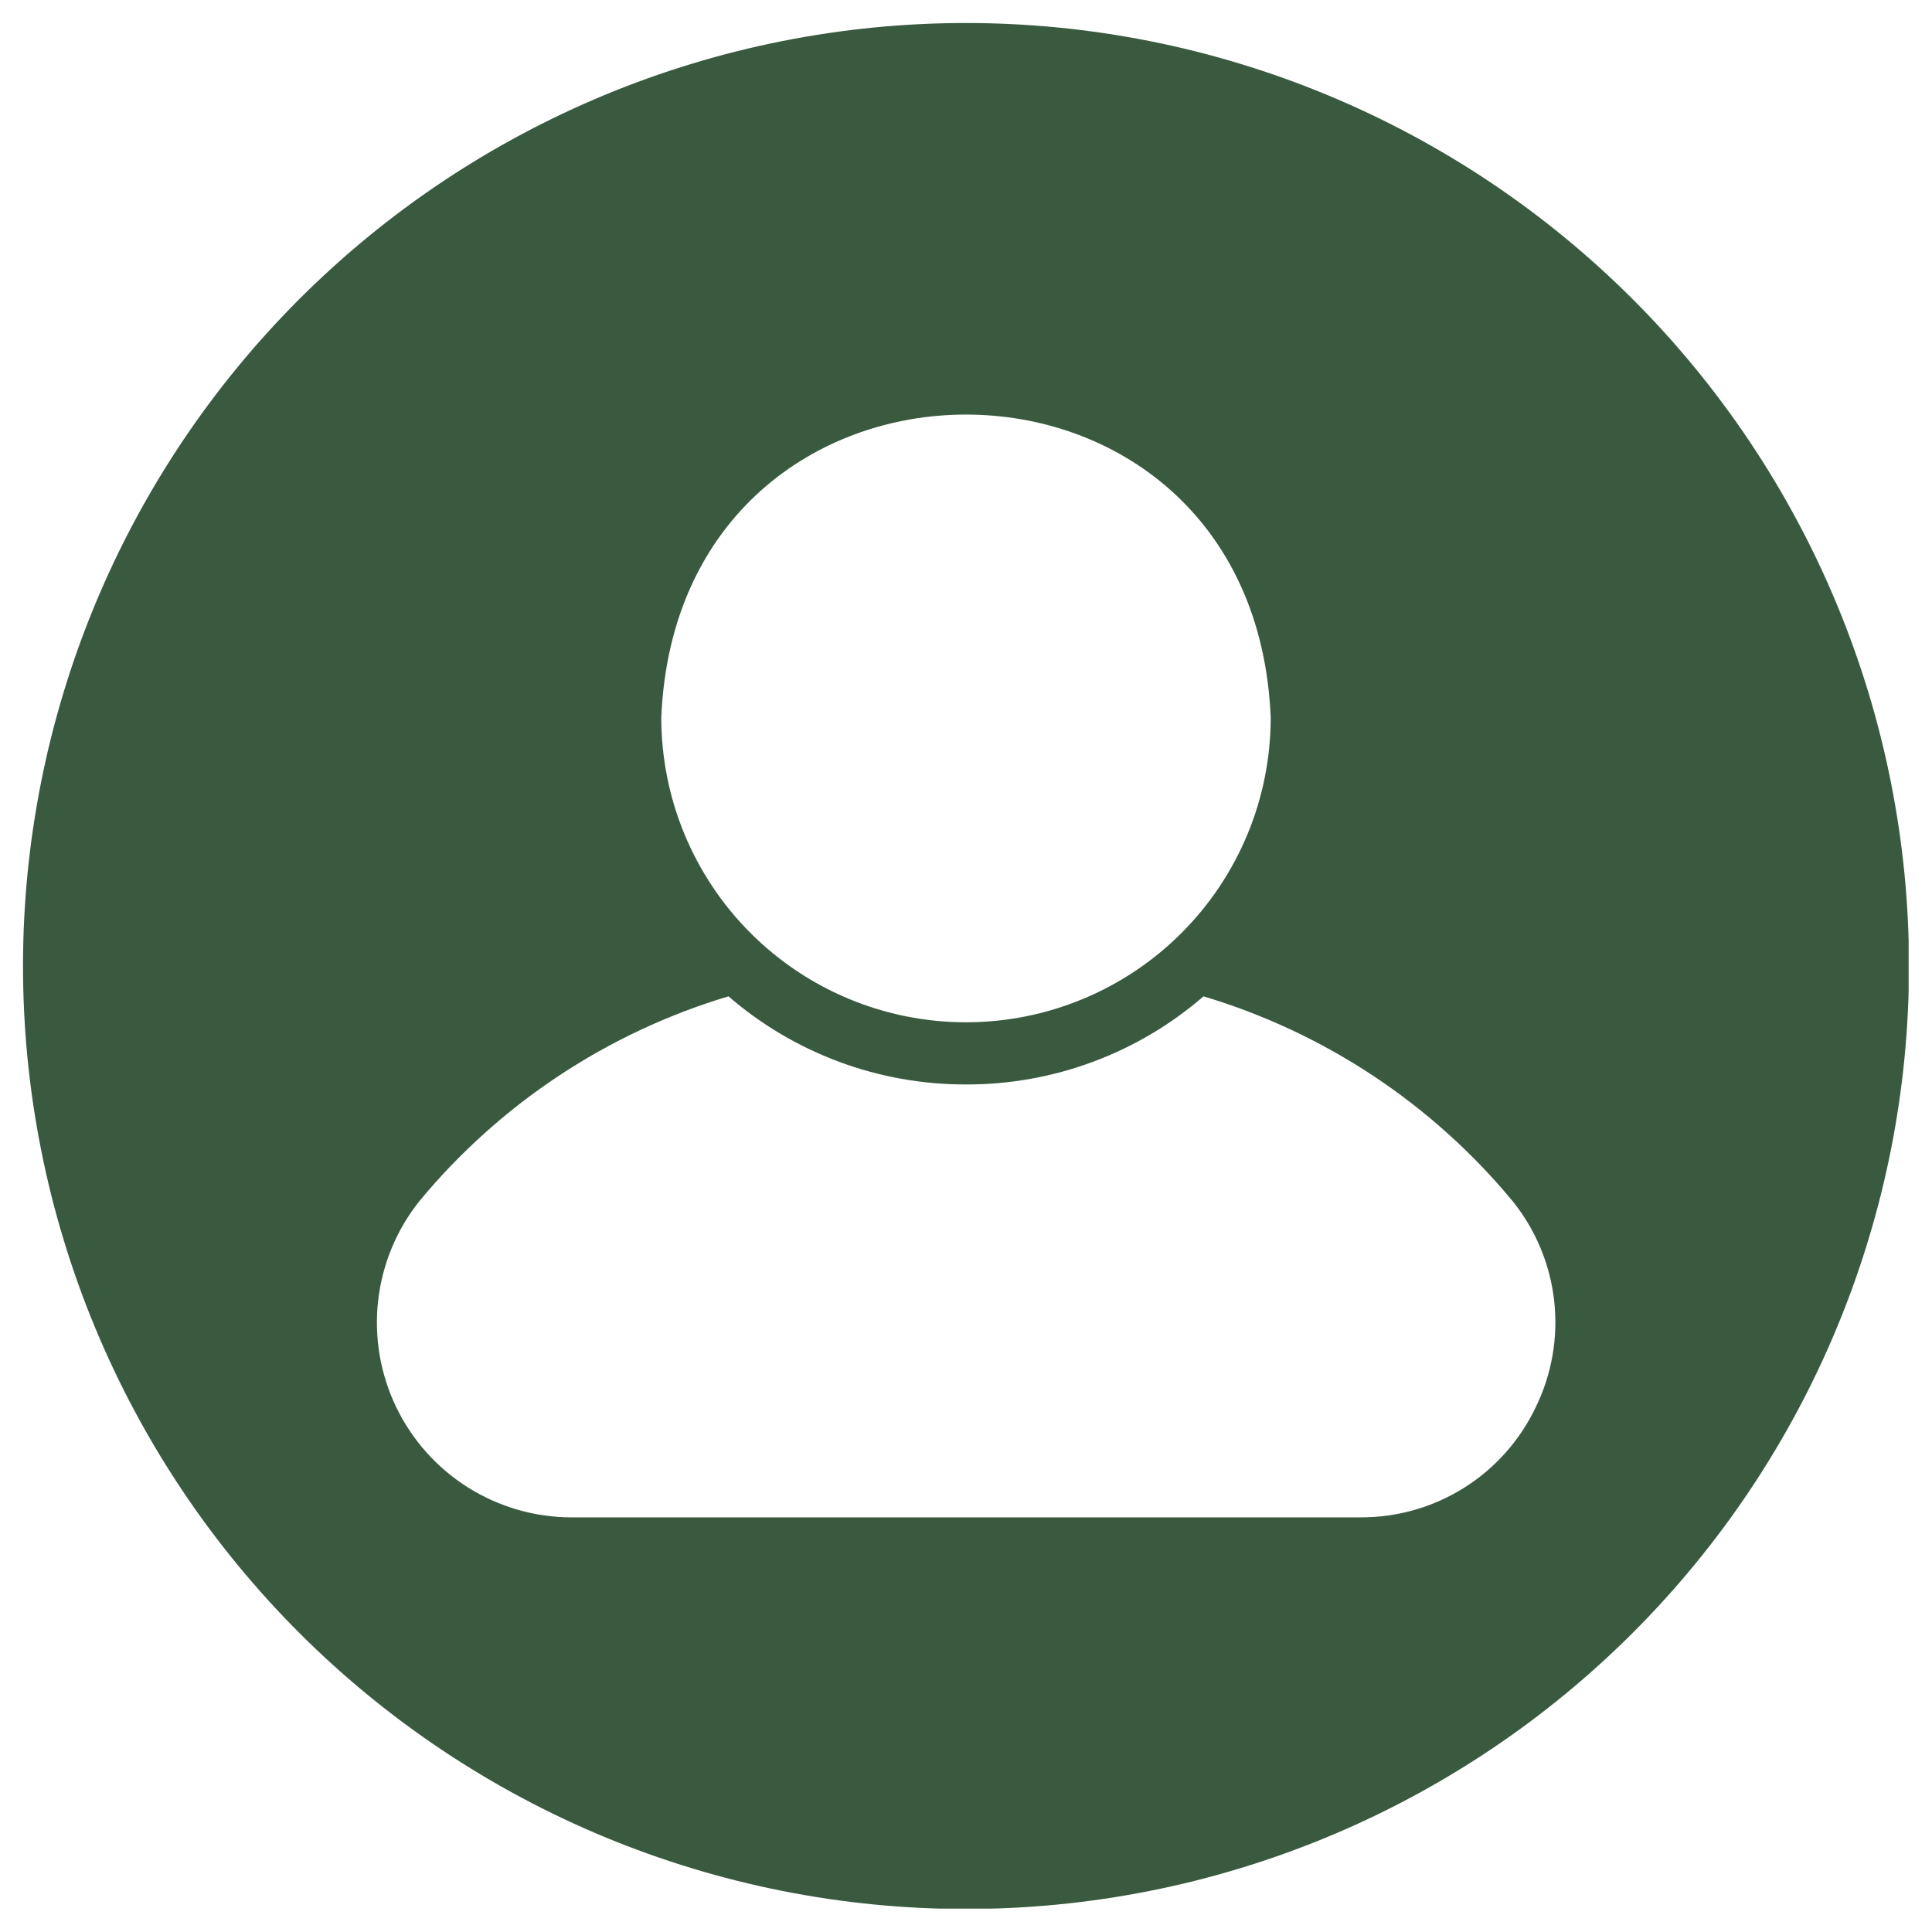
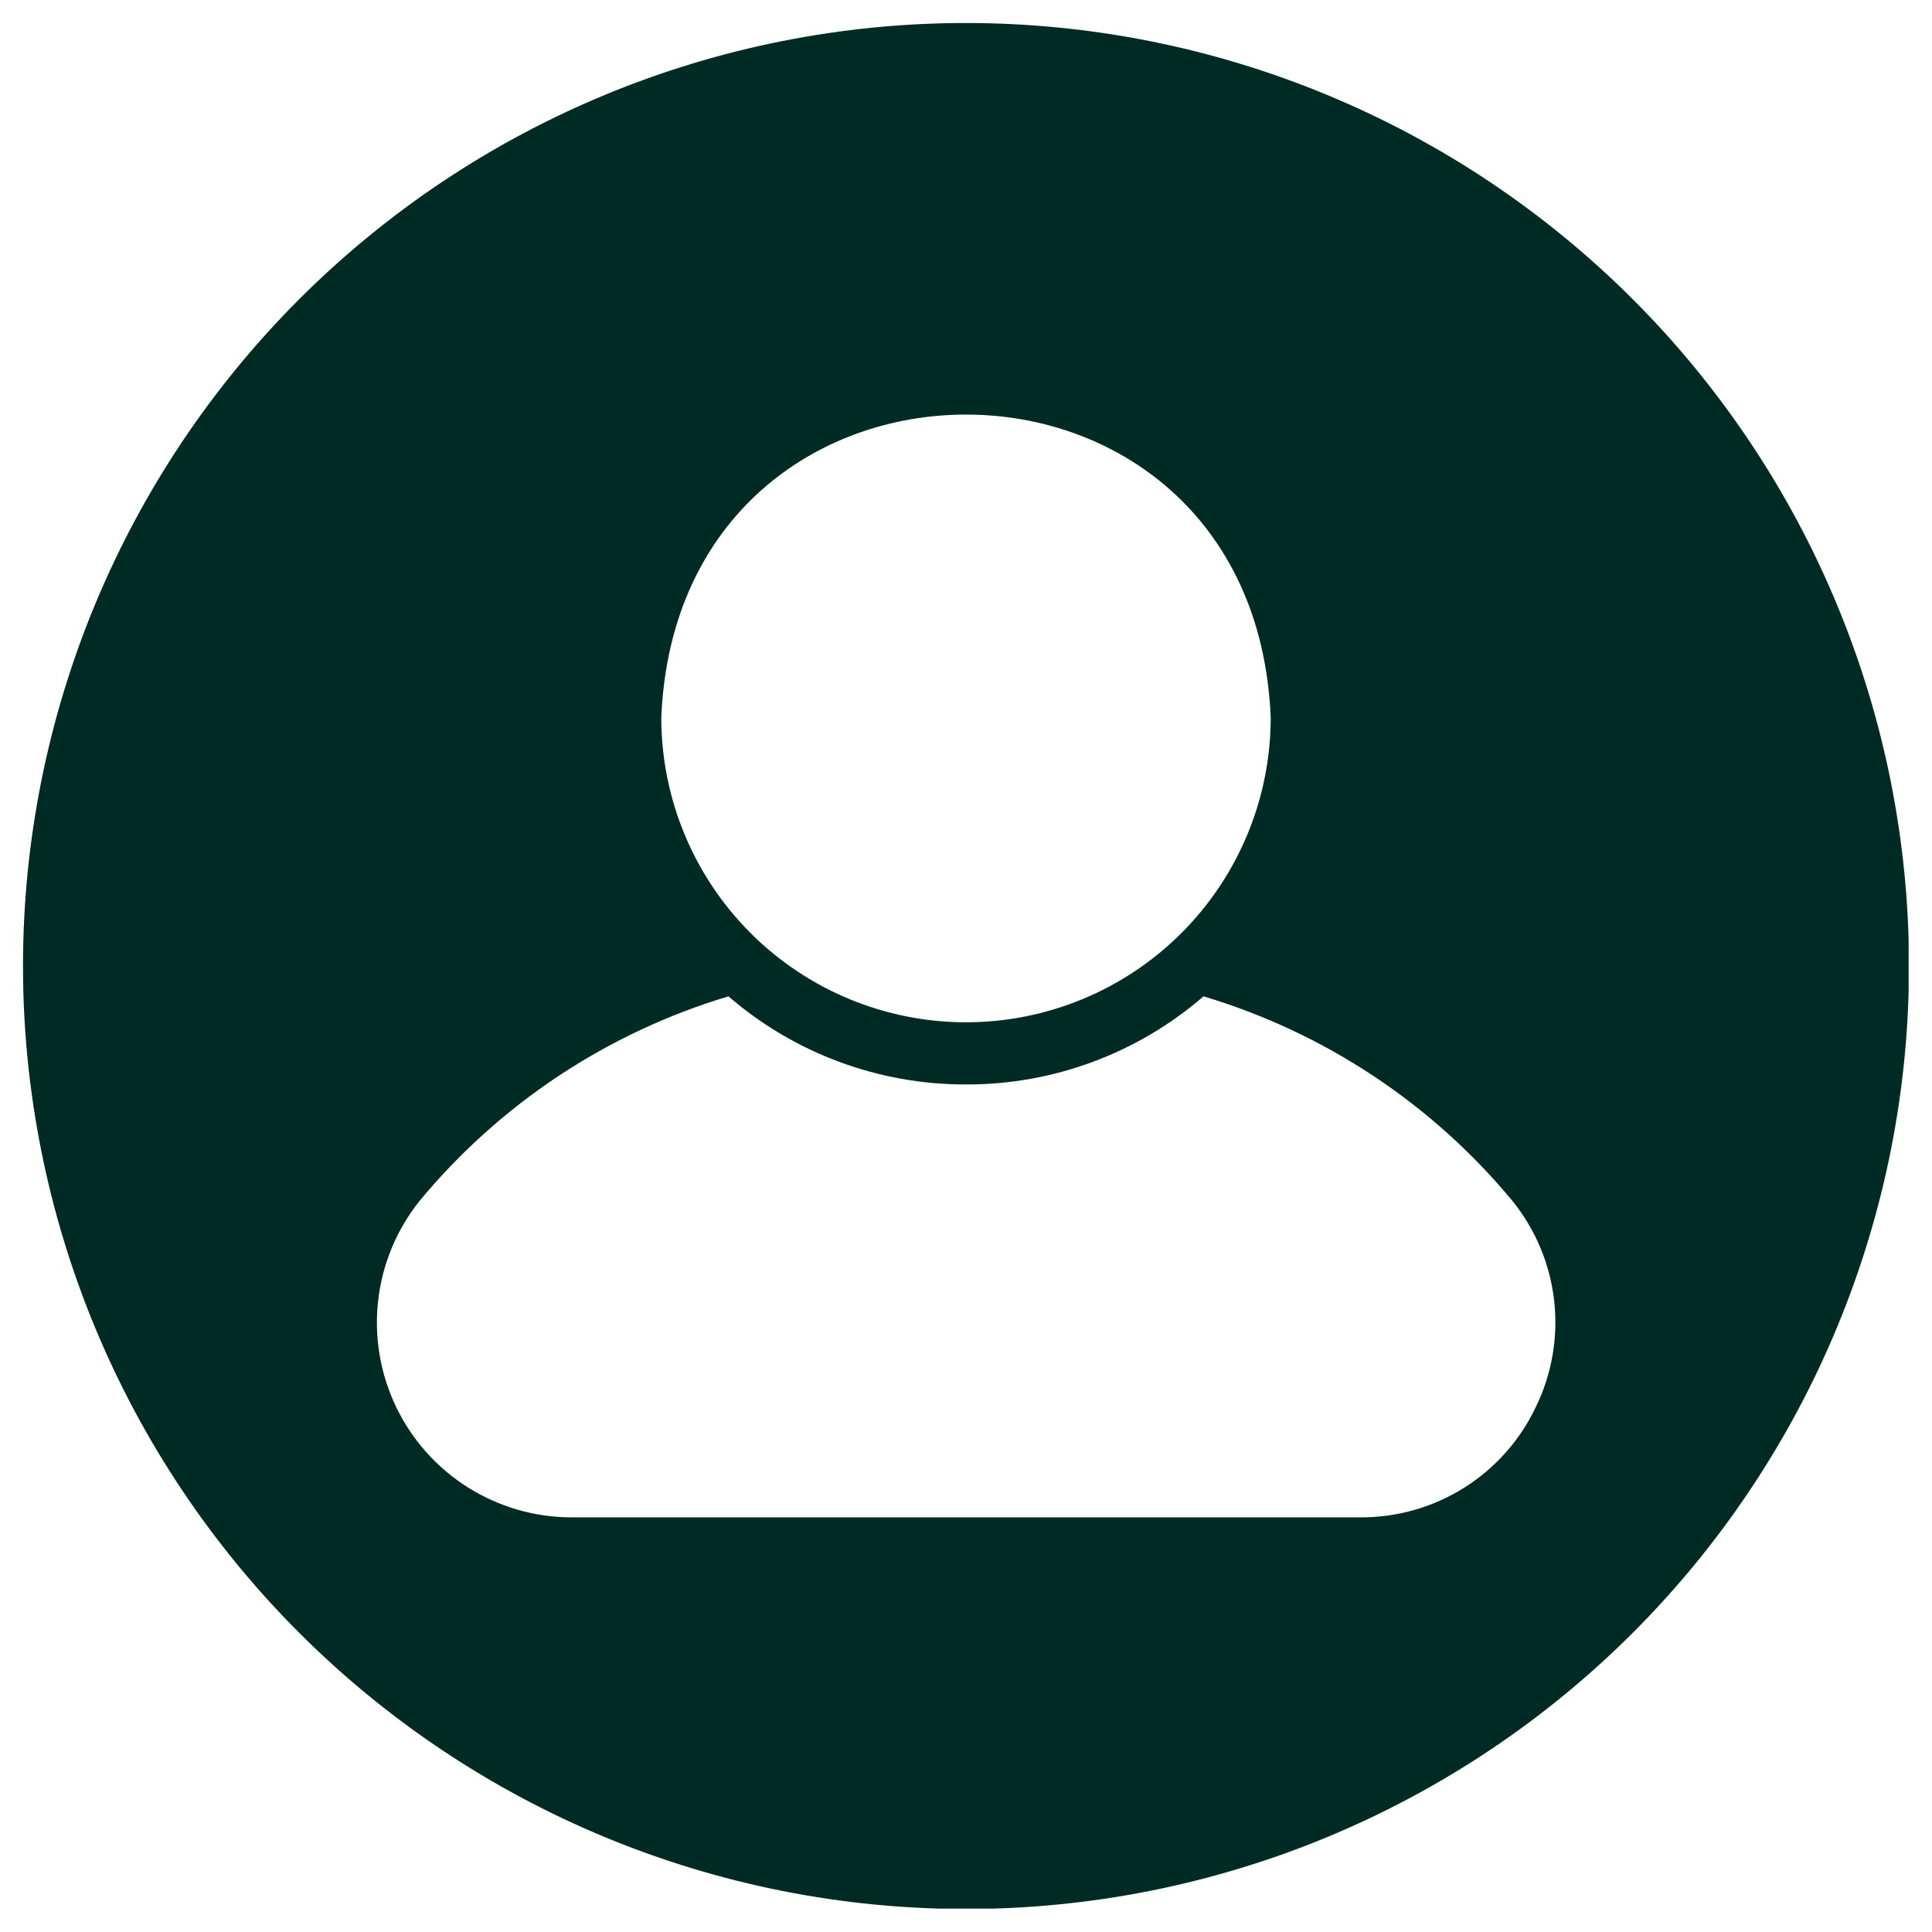
<svg xmlns="http://www.w3.org/2000/svg" width="500" zoomAndPan="magnify" viewBox="0 0 375 375" height="500" preserveAspectRatio="xMidYMid meet" version="1.0">
  <defs>
-     <clipPath id="4d5c81767a">
+     <clipPath id="6715cbae98">
      <path d="M 4.465 4.465 L 370.465 4.465 L 370.465 370.465 L 4.465 370.465 Z M 4.465 4.465 " clip-rule="nonzero" />
    </clipPath>
  </defs>
-   <g clip-path="url(#4d5c81767a)">
-     <path fill="#3a5a40" d="M 187.5 4.465 C 184.504 4.465 181.512 4.539 178.52 4.684 C 175.527 4.832 172.539 5.051 169.559 5.344 C 166.578 5.641 163.605 6.004 160.645 6.445 C 157.68 6.887 154.73 7.398 151.793 7.98 C 148.852 8.566 145.93 9.223 143.027 9.949 C 140.121 10.676 137.234 11.477 134.367 12.348 C 131.5 13.215 128.656 14.156 125.836 15.164 C 123.016 16.172 120.223 17.25 117.453 18.398 C 114.688 19.543 111.949 20.758 109.242 22.039 C 106.535 23.32 103.859 24.664 101.219 26.078 C 98.574 27.488 95.969 28.965 93.402 30.504 C 90.832 32.047 88.301 33.648 85.809 35.312 C 83.32 36.977 80.871 38.699 78.465 40.484 C 76.059 42.27 73.699 44.109 71.383 46.012 C 69.066 47.91 66.801 49.867 64.582 51.879 C 62.359 53.891 60.191 55.957 58.074 58.074 C 55.957 60.191 53.891 62.359 51.879 64.582 C 49.867 66.801 47.91 69.066 46.012 71.383 C 44.109 73.699 42.27 76.059 40.484 78.465 C 38.699 80.871 36.977 83.32 35.312 85.809 C 33.648 88.301 32.047 90.832 30.504 93.402 C 28.965 95.969 27.488 98.574 26.078 101.219 C 24.664 103.859 23.32 106.535 22.039 109.242 C 20.758 111.949 19.543 114.688 18.398 117.453 C 17.25 120.223 16.172 123.016 15.164 125.836 C 14.156 128.656 13.215 131.5 12.348 134.367 C 11.477 137.234 10.676 140.121 9.949 143.027 C 9.223 145.93 8.566 148.852 7.98 151.793 C 7.398 154.73 6.887 157.68 6.445 160.645 C 6.004 163.605 5.641 166.578 5.344 169.559 C 5.051 172.539 4.832 175.527 4.684 178.52 C 4.539 181.512 4.465 184.504 4.465 187.5 C 4.465 190.496 4.539 193.488 4.684 196.48 C 4.832 199.473 5.051 202.457 5.344 205.441 C 5.641 208.422 6.004 211.395 6.445 214.355 C 6.887 217.32 7.398 220.27 7.98 223.207 C 8.566 226.145 9.223 229.066 9.949 231.973 C 10.676 234.879 11.477 237.766 12.348 240.633 C 13.215 243.5 14.156 246.34 15.164 249.164 C 16.172 251.984 17.25 254.777 18.398 257.543 C 19.543 260.312 20.758 263.051 22.039 265.758 C 23.32 268.465 24.664 271.141 26.078 273.781 C 27.488 276.422 28.965 279.027 30.504 281.598 C 32.047 284.168 33.648 286.699 35.312 289.188 C 36.977 291.68 38.699 294.129 40.484 296.535 C 42.27 298.938 44.109 301.301 46.012 303.617 C 47.91 305.93 49.867 308.199 51.879 310.418 C 53.891 312.637 55.957 314.809 58.074 316.926 C 60.191 319.043 62.359 321.109 64.582 323.121 C 66.801 325.133 69.066 327.086 71.383 328.988 C 73.699 330.887 76.059 332.73 78.465 334.516 C 80.871 336.301 83.32 338.023 85.809 339.688 C 88.301 341.352 90.832 342.953 93.402 344.492 C 95.969 346.035 98.574 347.512 101.219 348.922 C 103.859 350.336 106.535 351.68 109.242 352.961 C 111.949 354.242 114.688 355.457 117.453 356.602 C 120.223 357.75 123.016 358.824 125.836 359.836 C 128.656 360.844 131.5 361.785 134.367 362.652 C 137.234 363.523 140.121 364.32 143.027 365.051 C 145.93 365.777 148.852 366.434 151.793 367.02 C 154.73 367.602 157.68 368.113 160.645 368.555 C 163.605 368.992 166.578 369.359 169.559 369.652 C 172.539 369.945 175.527 370.168 178.52 370.312 C 181.512 370.461 184.504 370.535 187.5 370.535 C 190.496 370.535 193.488 370.461 196.48 370.312 C 199.473 370.168 202.457 369.945 205.441 369.652 C 208.422 369.359 211.395 368.992 214.355 368.555 C 217.32 368.113 220.27 367.602 223.207 367.016 C 226.145 366.434 229.066 365.777 231.973 365.051 C 234.879 364.32 237.766 363.523 240.633 362.652 C 243.5 361.785 246.34 360.844 249.164 359.836 C 251.984 358.824 254.777 357.75 257.543 356.602 C 260.312 355.457 263.051 354.242 265.758 352.961 C 268.465 351.68 271.141 350.336 273.781 348.922 C 276.422 347.512 279.027 346.035 281.598 344.492 C 284.168 342.953 286.699 341.352 289.188 339.688 C 291.68 338.023 294.129 336.301 296.535 334.516 C 298.938 332.73 301.301 330.887 303.617 328.988 C 305.93 327.086 308.199 325.133 310.418 323.121 C 312.637 321.109 314.809 319.043 316.926 316.926 C 319.043 314.809 321.109 312.637 323.121 310.418 C 325.133 308.199 327.086 305.93 328.988 303.617 C 330.887 301.301 332.73 298.938 334.516 296.535 C 336.301 294.129 338.023 291.68 339.688 289.188 C 341.352 286.699 342.953 284.168 344.492 281.598 C 346.035 279.027 347.512 276.422 348.922 273.781 C 350.336 271.141 351.68 268.465 352.961 265.758 C 354.242 263.051 355.457 260.312 356.602 257.543 C 357.75 254.777 358.824 251.984 359.836 249.164 C 360.844 246.34 361.785 243.5 362.652 240.633 C 363.523 237.766 364.32 234.879 365.051 231.973 C 365.777 229.066 366.434 226.145 367.02 223.207 C 367.602 220.27 368.113 217.32 368.555 214.355 C 368.992 211.395 369.359 208.422 369.652 205.441 C 369.945 202.457 370.168 199.473 370.312 196.48 C 370.461 193.488 370.535 190.496 370.535 187.5 C 370.535 184.504 370.461 181.512 370.312 178.52 C 370.164 175.527 369.945 172.539 369.652 169.559 C 369.355 166.578 368.992 163.605 368.551 160.645 C 368.109 157.68 367.598 154.73 367.016 151.793 C 366.43 148.855 365.773 145.934 365.043 143.027 C 364.316 140.121 363.52 137.234 362.648 134.371 C 361.777 131.504 360.84 128.66 359.828 125.84 C 358.82 123.02 357.742 120.227 356.594 117.457 C 355.449 114.691 354.234 111.953 352.953 109.246 C 351.676 106.539 350.328 103.863 348.914 101.223 C 347.504 98.582 346.027 95.977 344.488 93.406 C 342.945 90.836 341.344 88.305 339.68 85.816 C 338.016 83.324 336.293 80.879 334.508 78.473 C 332.723 76.066 330.879 73.703 328.98 71.391 C 327.082 69.074 325.125 66.805 323.113 64.586 C 321.102 62.367 319.035 60.199 316.918 58.082 C 314.801 55.961 312.633 53.898 310.41 51.887 C 308.191 49.875 305.926 47.918 303.609 46.02 C 301.293 44.117 298.934 42.277 296.527 40.492 C 294.121 38.707 291.672 36.984 289.184 35.316 C 286.691 33.652 284.164 32.051 281.594 30.512 C 279.023 28.973 276.418 27.496 273.777 26.082 C 271.137 24.672 268.461 23.324 265.754 22.043 C 263.047 20.762 260.309 19.551 257.539 18.402 C 254.773 17.258 251.98 16.18 249.16 15.168 C 246.34 14.16 243.496 13.219 240.629 12.352 C 237.762 11.48 234.875 10.684 231.973 9.953 C 229.066 9.227 226.145 8.57 223.207 7.984 C 220.27 7.402 217.316 6.887 214.355 6.449 C 211.391 6.008 208.422 5.641 205.438 5.348 C 202.457 5.055 199.473 4.832 196.48 4.688 C 193.488 4.539 190.496 4.465 187.5 4.465 Z M 246.645 139.281 C 246.645 141.219 246.547 143.152 246.359 145.078 C 246.168 147.008 245.883 148.918 245.508 150.82 C 245.129 152.719 244.66 154.598 244.098 156.449 C 243.535 158.305 242.883 160.125 242.141 161.914 C 241.398 163.703 240.57 165.453 239.66 167.16 C 238.746 168.871 237.75 170.527 236.676 172.141 C 235.598 173.75 234.445 175.305 233.219 176.801 C 231.988 178.297 230.691 179.73 229.32 181.102 C 227.949 182.473 226.516 183.77 225.02 185 C 223.523 186.227 221.969 187.383 220.359 188.457 C 218.746 189.531 217.086 190.527 215.379 191.441 C 213.672 192.355 211.922 193.18 210.133 193.922 C 208.344 194.664 206.52 195.316 204.668 195.879 C 202.812 196.441 200.938 196.91 199.039 197.289 C 197.137 197.664 195.223 197.949 193.297 198.141 C 191.367 198.328 189.438 198.426 187.5 198.426 C 185.562 198.426 183.629 198.328 181.703 198.141 C 179.773 197.949 177.859 197.664 175.961 197.289 C 174.062 196.91 172.184 196.441 170.332 195.879 C 168.477 195.316 166.656 194.664 164.867 193.922 C 163.078 193.18 161.328 192.355 159.621 191.441 C 157.91 190.527 156.25 189.535 154.641 188.457 C 153.031 187.383 151.477 186.227 149.98 185 C 148.48 183.77 147.047 182.473 145.68 181.102 C 144.309 179.73 143.008 178.297 141.781 176.801 C 140.551 175.305 139.398 173.75 138.324 172.141 C 137.246 170.527 136.254 168.871 135.34 167.16 C 134.426 165.453 133.598 163.703 132.859 161.914 C 132.117 160.125 131.465 158.305 130.902 156.449 C 130.34 154.598 129.871 152.719 129.492 150.82 C 129.113 148.918 128.832 147.008 128.641 145.078 C 128.449 143.152 128.355 141.219 128.355 139.281 C 131.617 60.863 243.383 60.863 246.645 139.281 Z M 298.062 273.184 C 297.305 274.777 296.434 276.309 295.457 277.781 C 294.477 279.254 293.402 280.648 292.227 281.969 C 291.051 283.289 289.789 284.52 288.441 285.66 C 287.09 286.801 285.668 287.84 284.172 288.781 C 282.676 289.719 281.121 290.547 279.508 291.27 C 277.895 291.988 276.238 292.59 274.539 293.074 C 272.84 293.562 271.113 293.926 269.363 294.168 C 267.613 294.406 265.855 294.523 264.09 294.52 L 110.91 294.52 C 109.141 294.516 107.383 294.391 105.629 294.141 C 103.879 293.891 102.152 293.52 100.453 293.027 C 98.754 292.535 97.098 291.926 95.484 291.203 C 93.871 290.477 92.316 289.645 90.816 288.703 C 89.32 287.758 87.898 286.715 86.547 285.574 C 85.195 284.43 83.93 283.199 82.754 281.879 C 81.574 280.559 80.496 279.164 79.516 277.691 C 78.531 276.223 77.66 274.688 76.891 273.094 C 76.125 271.5 75.473 269.859 74.938 268.172 C 74.398 266.488 73.984 264.773 73.688 263.027 C 73.395 261.285 73.219 259.527 73.172 257.762 C 73.121 255.992 73.195 254.227 73.395 252.469 C 73.594 250.711 73.914 248.977 74.355 247.266 C 74.797 245.551 75.355 243.879 76.031 242.242 C 76.707 240.609 77.496 239.027 78.395 237.504 C 79.293 235.98 80.293 234.527 81.395 233.145 C 85.281 228.445 89.492 224.059 94.027 219.984 C 98.559 215.906 103.367 212.188 108.449 208.82 C 113.531 205.453 118.832 202.477 124.355 199.891 C 129.875 197.305 135.559 195.137 141.398 193.391 C 144.57 196.133 147.961 198.57 151.566 200.707 C 155.176 202.84 158.945 204.637 162.875 206.098 C 166.805 207.559 170.836 208.656 174.961 209.395 C 179.09 210.133 183.25 210.5 187.441 210.492 L 187.672 210.492 C 191.855 210.496 196.004 210.125 200.121 209.383 C 204.238 208.645 208.258 207.543 212.18 206.082 C 216.098 204.621 219.859 202.828 223.457 200.695 C 227.055 198.562 230.438 196.129 233.602 193.391 C 239.441 195.137 245.125 197.305 250.645 199.891 C 256.164 202.477 261.469 205.453 266.551 208.82 C 271.633 212.188 276.441 215.906 280.973 219.984 C 285.508 224.059 289.715 228.445 293.602 233.145 C 294.715 234.527 295.727 235.98 296.633 237.508 C 297.539 239.031 298.336 240.613 299.016 242.254 C 299.699 243.891 300.262 245.57 300.707 247.289 C 301.148 249.008 301.469 250.75 301.668 252.512 C 301.863 254.277 301.934 256.047 301.879 257.82 C 301.824 259.594 301.645 261.355 301.34 263.105 C 301.035 264.855 300.609 266.57 300.059 268.262 C 299.512 269.949 298.848 271.59 298.062 273.184 Z M 298.062 273.184 " fill-opacity="1" fill-rule="nonzero" />
+   <g clip-path="url(#6715cbae98)">
+     <path fill="#002b24" d="M 187.5 4.465 C 184.504 4.465 181.512 4.539 178.52 4.684 C 175.527 4.832 172.539 5.051 169.559 5.344 C 166.578 5.641 163.605 6.004 160.645 6.445 C 157.68 6.887 154.73 7.398 151.793 7.98 C 148.852 8.566 145.93 9.223 143.027 9.949 C 140.121 10.676 137.234 11.477 134.367 12.348 C 131.5 13.215 128.656 14.156 125.836 15.164 C 123.016 16.172 120.223 17.25 117.453 18.398 C 114.688 19.543 111.949 20.758 109.242 22.039 C 106.535 23.32 103.859 24.664 101.219 26.078 C 98.574 27.488 95.969 28.965 93.402 30.504 C 90.832 32.047 88.301 33.648 85.809 35.312 C 83.32 36.977 80.871 38.699 78.465 40.484 C 76.059 42.27 73.699 44.109 71.383 46.012 C 69.066 47.91 66.801 49.867 64.582 51.879 C 62.359 53.891 60.191 55.957 58.074 58.074 C 55.957 60.191 53.891 62.359 51.879 64.582 C 49.867 66.801 47.91 69.066 46.012 71.383 C 44.109 73.699 42.27 76.059 40.484 78.465 C 38.699 80.871 36.977 83.32 35.312 85.809 C 33.648 88.301 32.047 90.832 30.504 93.402 C 28.965 95.969 27.488 98.574 26.078 101.219 C 24.664 103.859 23.32 106.535 22.039 109.242 C 20.758 111.949 19.543 114.688 18.398 117.453 C 17.25 120.223 16.172 123.016 15.164 125.836 C 14.156 128.656 13.215 131.5 12.348 134.367 C 11.477 137.234 10.676 140.121 9.949 143.027 C 9.223 145.93 8.566 148.852 7.98 151.793 C 7.398 154.73 6.887 157.68 6.445 160.645 C 6.004 163.605 5.641 166.578 5.344 169.559 C 5.051 172.539 4.832 175.527 4.684 178.52 C 4.539 181.512 4.465 184.504 4.465 187.5 C 4.465 190.496 4.539 193.488 4.684 196.48 C 4.832 199.473 5.051 202.457 5.344 205.441 C 5.641 208.422 6.004 211.395 6.445 214.355 C 6.887 217.32 7.398 220.27 7.98 223.207 C 8.566 226.145 9.223 229.066 9.949 231.973 C 10.676 234.879 11.477 237.766 12.348 240.633 C 13.215 243.5 14.156 246.34 15.164 249.164 C 16.172 251.984 17.25 254.777 18.398 257.543 C 19.543 260.312 20.758 263.051 22.039 265.758 C 23.32 268.465 24.664 271.141 26.078 273.781 C 27.488 276.422 28.965 279.027 30.504 281.598 C 32.047 284.168 33.648 286.699 35.312 289.188 C 36.977 291.68 38.699 294.129 40.484 296.535 C 42.27 298.938 44.109 301.301 46.012 303.617 C 47.91 305.93 49.867 308.199 51.879 310.418 C 53.891 312.637 55.957 314.809 58.074 316.926 C 60.191 319.043 62.359 321.109 64.582 323.121 C 66.801 325.133 69.066 327.086 71.383 328.988 C 73.699 330.887 76.059 332.73 78.465 334.516 C 80.871 336.301 83.32 338.023 85.809 339.688 C 88.301 341.352 90.832 342.953 93.402 344.492 C 95.969 346.035 98.574 347.512 101.219 348.922 C 103.859 350.336 106.535 351.68 109.242 352.961 C 111.949 354.242 114.688 355.457 117.453 356.602 C 120.223 357.75 123.016 358.824 125.836 359.836 C 128.656 360.844 131.5 361.785 134.367 362.652 C 137.234 363.523 140.121 364.32 143.027 365.051 C 145.93 365.777 148.852 366.434 151.793 367.02 C 154.73 367.602 157.68 368.113 160.645 368.555 C 163.605 368.992 166.578 369.359 169.559 369.652 C 172.539 369.945 175.527 370.168 178.52 370.312 C 181.512 370.461 184.504 370.535 187.5 370.535 C 190.496 370.535 193.488 370.461 196.48 370.312 C 199.473 370.168 202.457 369.945 205.441 369.652 C 208.422 369.359 211.395 368.992 214.355 368.555 C 217.32 368.113 220.27 367.602 223.207 367.016 C 226.145 366.434 229.066 365.777 231.973 365.051 C 234.879 364.32 237.766 363.523 240.633 362.652 C 243.5 361.785 246.34 360.844 249.164 359.836 C 251.984 358.824 254.777 357.75 257.543 356.602 C 260.312 355.457 263.051 354.242 265.758 352.961 C 268.465 351.68 271.141 350.336 273.781 348.922 C 276.422 347.512 279.027 346.035 281.598 344.492 C 284.168 342.953 286.699 341.352 289.188 339.688 C 291.68 338.023 294.129 336.301 296.535 334.516 C 298.938 332.73 301.301 330.887 303.617 328.988 C 305.93 327.086 308.199 325.133 310.418 323.121 C 312.637 321.109 314.809 319.043 316.926 316.926 C 319.043 314.809 321.109 312.637 323.121 310.418 C 325.133 308.199 327.086 305.93 328.988 303.617 C 330.887 301.301 332.73 298.938 334.516 296.535 C 336.301 294.129 338.023 291.68 339.688 289.188 C 341.352 286.699 342.953 284.168 344.492 281.598 C 346.035 279.027 347.512 276.422 348.922 273.781 C 350.336 271.141 351.68 268.465 352.961 265.758 C 354.242 263.051 355.457 260.312 356.602 257.543 C 357.75 254.777 358.824 251.984 359.836 249.164 C 360.844 246.34 361.785 243.5 362.652 240.633 C 363.523 237.766 364.32 234.879 365.051 231.973 C 365.777 229.066 366.434 226.145 367.02 223.207 C 367.602 220.27 368.113 217.32 368.555 214.355 C 368.992 211.395 369.359 208.422 369.652 205.441 C 369.945 202.457 370.168 199.473 370.312 196.48 C 370.461 193.488 370.535 190.496 370.535 187.5 C 370.535 184.504 370.461 181.512 370.312 178.52 C 370.164 175.527 369.945 172.539 369.652 169.559 C 369.355 166.578 368.992 163.605 368.551 160.645 C 368.109 157.68 367.598 154.73 367.016 151.793 C 366.43 148.855 365.773 145.934 365.043 143.027 C 364.316 140.121 363.52 137.234 362.648 134.371 C 361.777 131.504 360.84 128.66 359.828 125.84 C 358.82 123.02 357.742 120.227 356.594 117.457 C 355.449 114.691 354.234 111.953 352.953 109.246 C 351.676 106.539 350.328 103.863 348.914 101.223 C 347.504 98.582 346.027 95.977 344.488 93.406 C 342.945 90.836 341.344 88.305 339.68 85.816 C 338.016 83.324 336.293 80.879 334.508 78.473 C 332.723 76.066 330.879 73.703 328.98 71.391 C 327.082 69.074 325.125 66.805 323.113 64.586 C 321.102 62.367 319.035 60.199 316.918 58.082 C 314.801 55.961 312.633 53.898 310.41 51.887 C 308.191 49.875 305.926 47.918 303.609 46.02 C 301.293 44.117 298.934 42.277 296.527 40.492 C 294.121 38.707 291.672 36.984 289.184 35.316 C 286.691 33.652 284.164 32.051 281.594 30.512 C 279.023 28.973 276.418 27.496 273.777 26.082 C 271.137 24.672 268.461 23.324 265.754 22.043 C 263.047 20.762 260.309 19.551 257.539 18.402 C 254.773 17.258 251.98 16.18 249.16 15.168 C 246.34 14.16 243.496 13.219 240.629 12.352 C 237.762 11.48 234.875 10.684 231.973 9.953 C 229.066 9.227 226.145 8.57 223.207 7.984 C 220.27 7.402 217.316 6.887 214.355 6.449 C 211.391 6.008 208.422 5.641 205.438 5.348 C 202.457 5.055 199.473 4.832 196.48 4.688 C 193.488 4.539 190.496 4.465 187.5 4.465 Z M 246.645 139.281 C 246.645 141.219 246.547 143.152 246.359 145.078 C 246.168 147.008 245.883 148.918 245.508 150.82 C 245.129 152.719 244.66 154.598 244.098 156.449 C 243.535 158.305 242.883 160.125 242.141 161.914 C 241.398 163.703 240.57 165.453 239.66 167.16 C 238.746 168.871 237.75 170.527 236.676 172.141 C 235.598 173.75 234.445 175.305 233.219 176.801 C 231.988 178.297 230.691 179.73 229.32 181.102 C 227.949 182.473 226.516 183.77 225.02 185 C 223.523 186.227 221.969 187.383 220.359 188.457 C 218.746 189.531 217.086 190.527 215.379 191.441 C 213.672 192.355 211.922 193.18 210.133 193.922 C 208.344 194.664 206.52 195.316 204.668 195.879 C 202.812 196.441 200.938 196.91 199.039 197.289 C 197.137 197.664 195.223 197.949 193.297 198.141 C 191.367 198.328 189.438 198.426 187.5 198.426 C 185.562 198.426 183.629 198.328 181.703 198.141 C 179.773 197.949 177.859 197.664 175.961 197.289 C 174.062 196.91 172.184 196.441 170.332 195.879 C 168.477 195.316 166.656 194.664 164.867 193.922 C 163.078 193.18 161.328 192.355 159.621 191.441 C 157.91 190.527 156.25 189.535 154.641 188.457 C 153.031 187.383 151.477 186.227 149.98 185 C 148.48 183.77 147.047 182.473 145.68 181.102 C 144.309 179.73 143.008 178.297 141.781 176.801 C 140.551 175.305 139.398 173.75 138.324 172.141 C 137.246 170.527 136.254 168.871 135.34 167.16 C 134.426 165.453 133.598 163.703 132.859 161.914 C 132.117 160.125 131.465 158.305 130.902 156.449 C 130.34 154.598 129.871 152.719 129.492 150.82 C 129.113 148.918 128.832 147.008 128.641 145.078 C 128.449 143.152 128.355 141.219 128.355 139.281 C 131.617 60.863 243.383 60.863 246.645 139.281 Z M 298.062 273.184 C 297.305 274.777 296.434 276.309 295.457 277.781 C 294.477 279.254 293.402 280.648 292.227 281.969 C 291.051 283.289 289.789 284.52 288.441 285.66 C 287.09 286.801 285.668 287.84 284.172 288.781 C 282.676 289.719 281.121 290.547 279.508 291.27 C 277.895 291.988 276.238 292.59 274.539 293.074 C 272.84 293.562 271.113 293.926 269.363 294.168 C 267.613 294.406 265.855 294.523 264.09 294.52 L 110.91 294.52 C 109.141 294.516 107.383 294.391 105.629 294.141 C 103.879 293.891 102.152 293.52 100.453 293.027 C 98.754 292.535 97.098 291.926 95.484 291.203 C 93.871 290.477 92.316 289.645 90.816 288.703 C 89.32 287.758 87.898 286.715 86.547 285.574 C 85.195 284.43 83.93 283.199 82.754 281.879 C 81.574 280.559 80.496 279.164 79.516 277.691 C 78.531 276.223 77.66 274.688 76.891 273.094 C 76.125 271.5 75.473 269.859 74.938 268.172 C 74.398 266.488 73.984 264.773 73.688 263.027 C 73.395 261.285 73.219 259.527 73.172 257.762 C 73.121 255.992 73.195 254.227 73.395 252.469 C 73.594 250.711 73.914 248.977 74.355 247.266 C 74.797 245.551 75.355 243.879 76.031 242.242 C 76.707 240.609 77.496 239.027 78.395 237.504 C 79.293 235.98 80.293 234.527 81.395 233.145 C 85.281 228.445 89.492 224.059 94.027 219.984 C 98.559 215.906 103.367 212.188 108.449 208.82 C 113.531 205.453 118.832 202.477 124.355 199.891 C 129.875 197.305 135.559 195.137 141.398 193.391 C 144.57 196.133 147.961 198.57 151.566 200.707 C 155.176 202.84 158.945 204.637 162.875 206.098 C 166.805 207.559 170.836 208.656 174.961 209.395 C 179.09 210.133 183.25 210.5 187.441 210.492 L 187.672 210.492 C 191.855 210.496 196.004 210.125 200.121 209.383 C 204.238 208.645 208.258 207.543 212.18 206.082 C 216.098 204.621 219.859 202.828 223.457 200.695 C 227.055 198.562 230.438 196.129 233.602 193.391 C 239.441 195.137 245.125 197.305 250.645 199.891 C 256.164 202.477 261.469 205.453 266.551 208.82 C 271.633 212.188 276.441 215.906 280.973 219.984 C 285.508 224.059 289.715 228.445 293.602 233.145 C 294.715 234.527 295.727 235.98 296.633 237.508 C 297.539 239.031 298.336 240.613 299.016 242.254 C 299.699 243.891 300.262 245.57 300.707 247.289 C 301.148 249.008 301.469 250.75 301.668 252.512 C 301.863 254.277 301.934 256.047 301.879 257.82 C 301.824 259.594 301.645 261.355 301.34 263.105 C 301.035 264.855 300.609 266.57 300.059 268.262 C 299.512 269.949 298.848 271.59 298.062 273.184 Z M 298.062 273.184 " fill-opacity="1" fill-rule="nonzero" />
  </g>
</svg>
